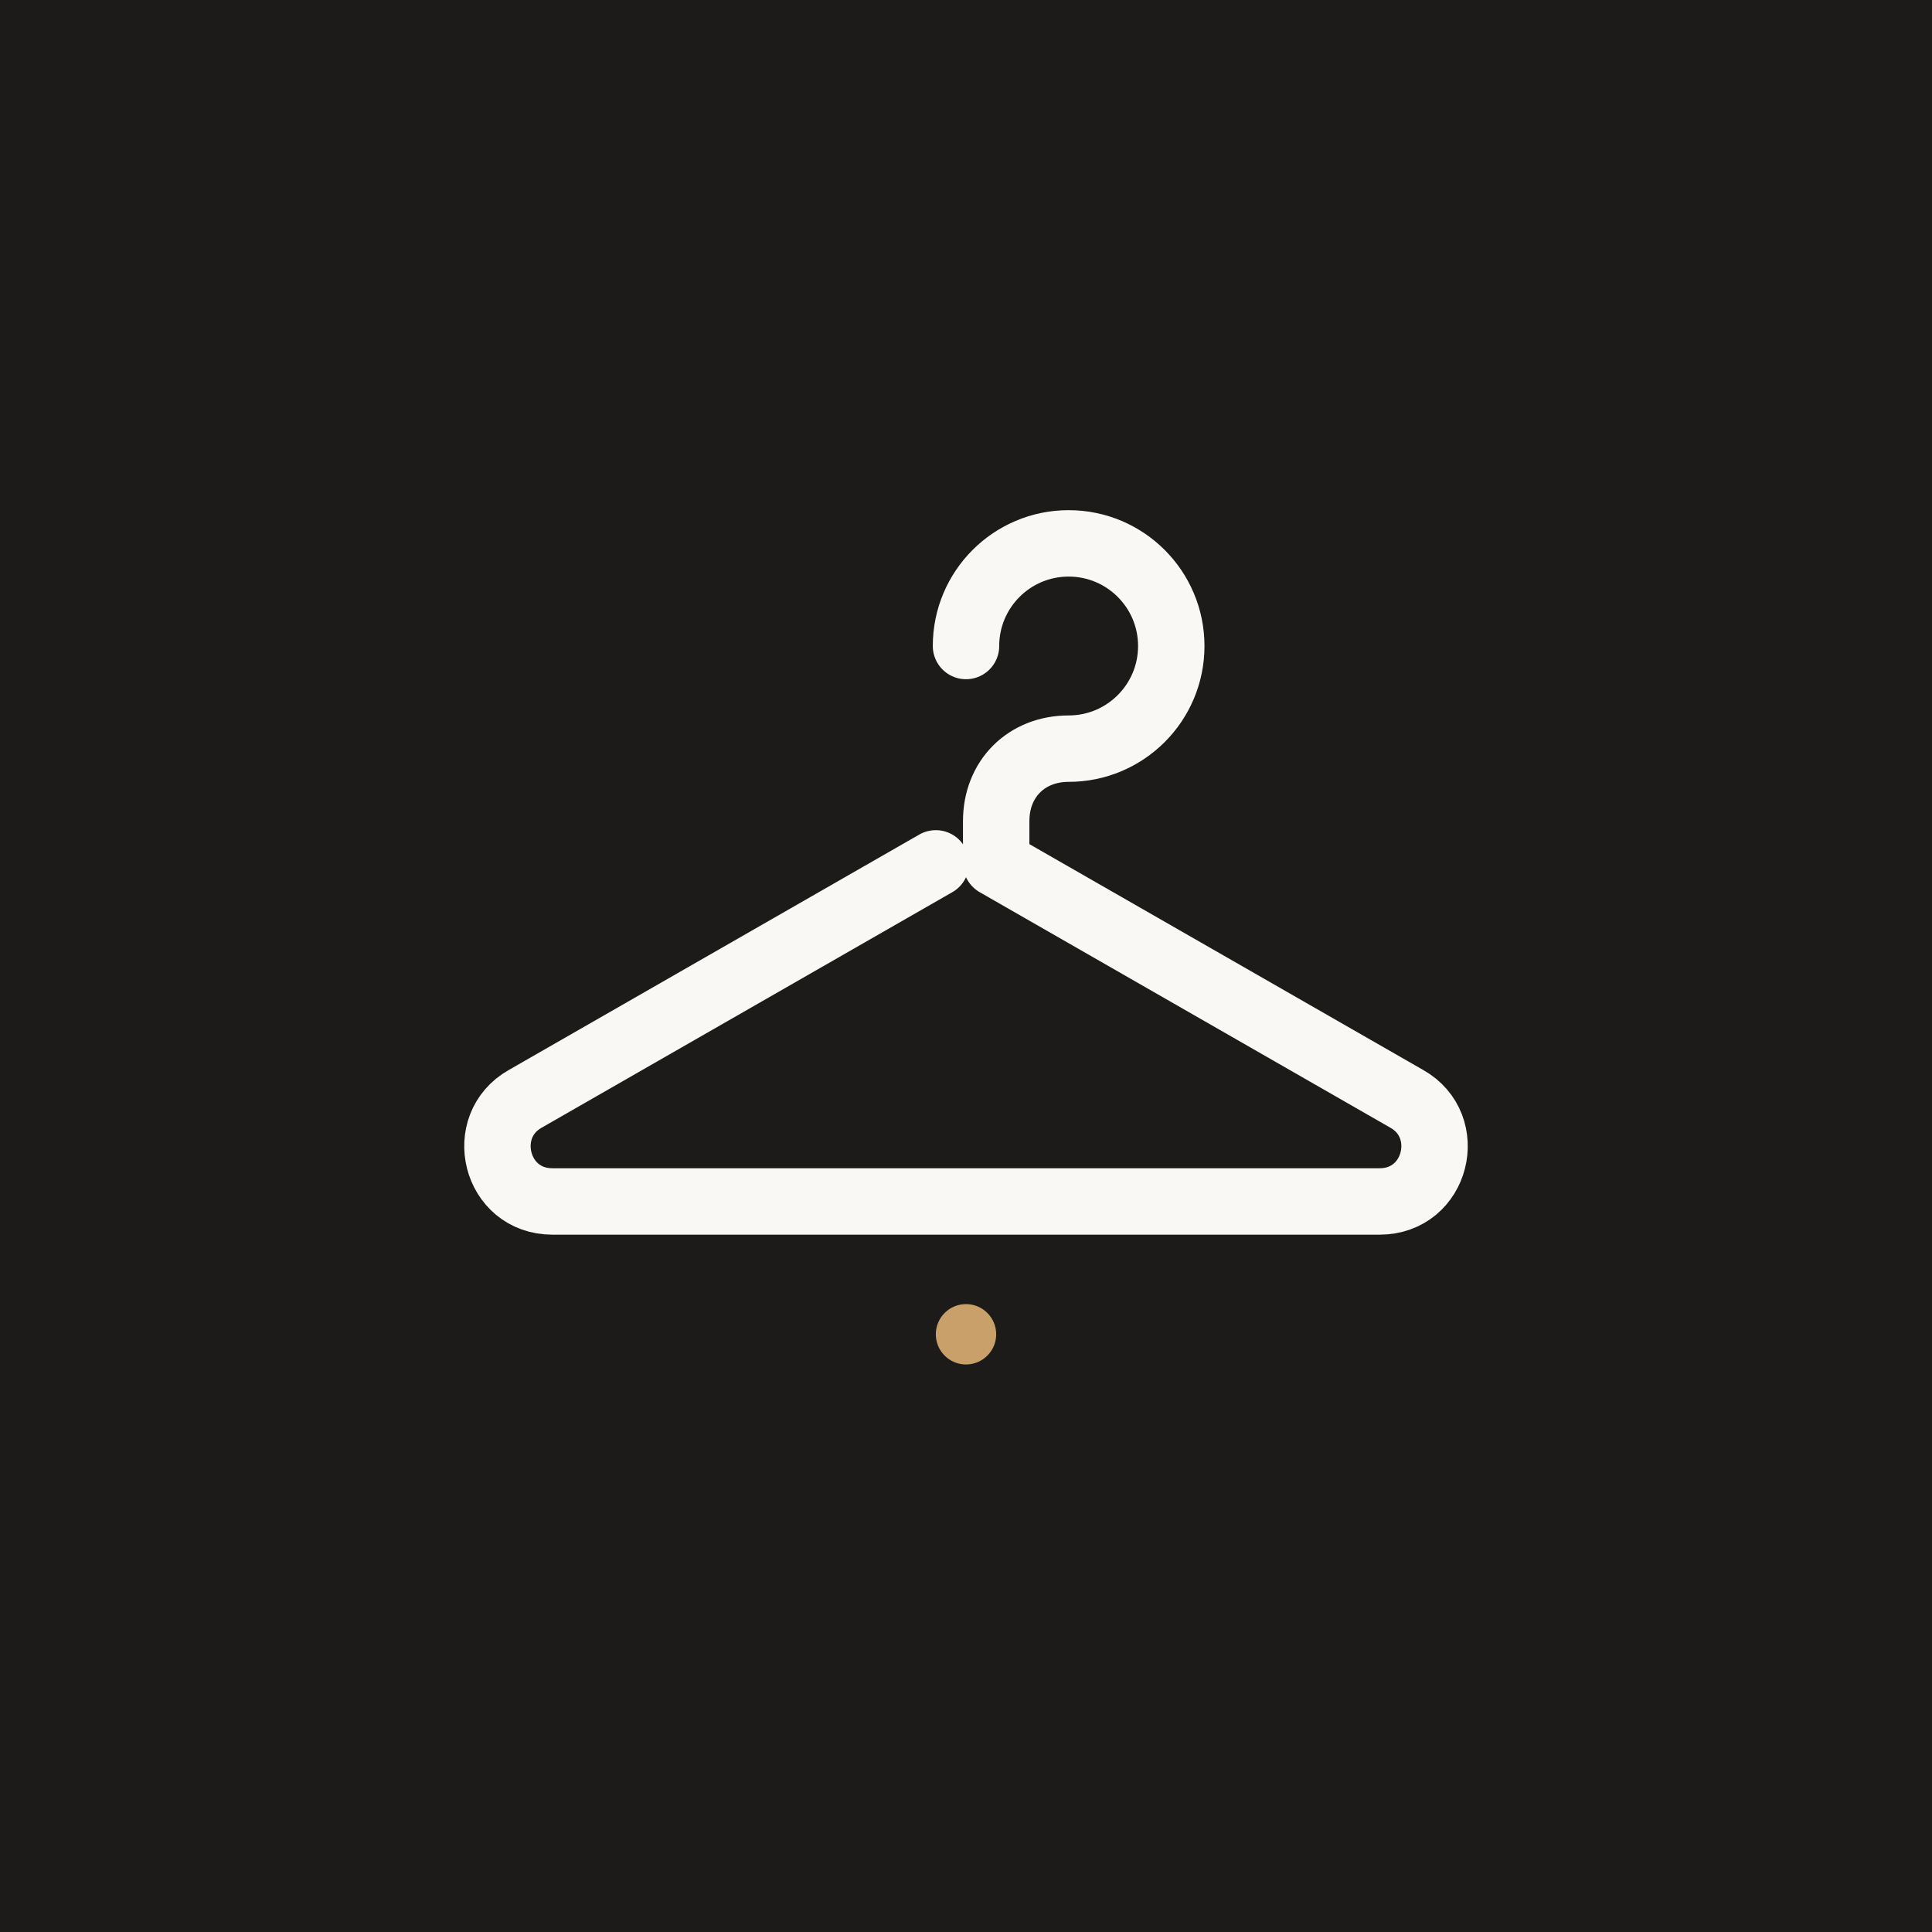
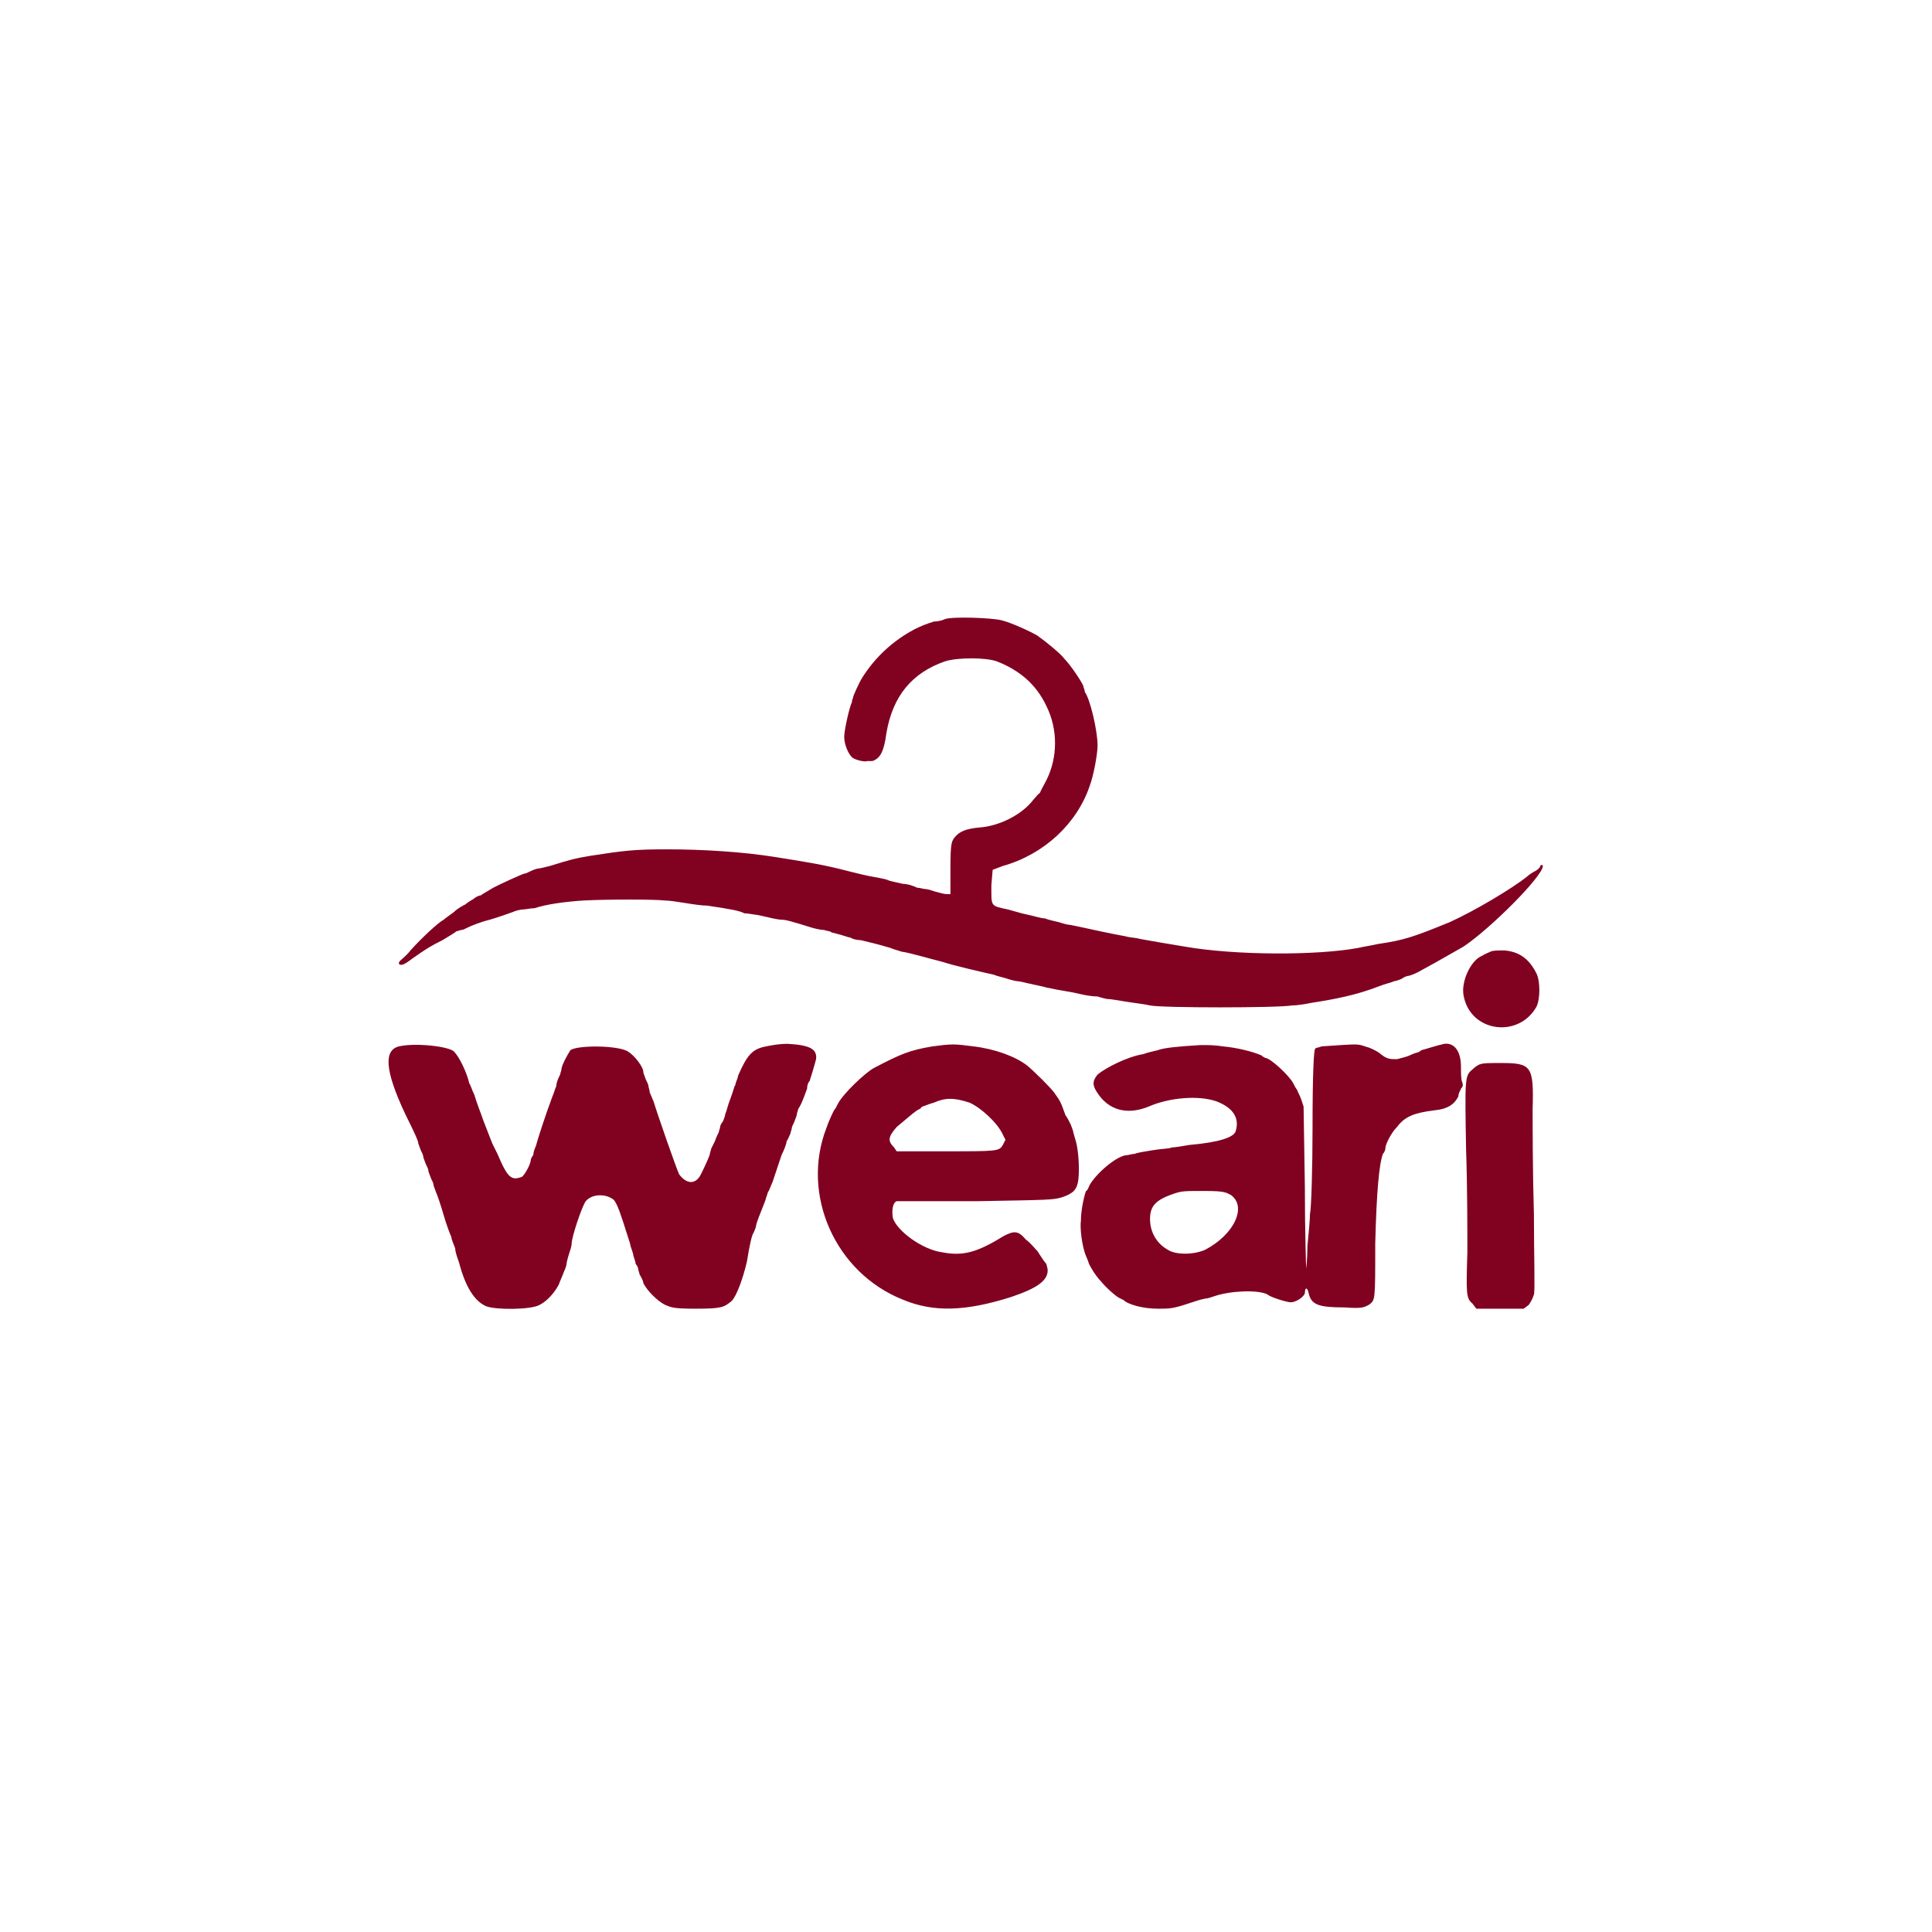
<svg xmlns="http://www.w3.org/2000/svg" viewBox="0 0 512 512">
-   <rect width="512" height="512" fill="#1c1b1a" />
-   <g transform="translate(51.2 51.2) scale(0.8)">
-     <path d="M256 150a34 34 0 1 1 34 34c-14 0-24 10-24 24v14l136 78c16 9 10 34-9 34H119c-19 0-25-25-9-34l136-78" fill="none" stroke="#faf8f5" stroke-width="22" stroke-linecap="round" stroke-linejoin="round" />
-     <circle cx="256" cy="378" r="10" fill="#c9a06a" />
+   <rect width="512" height="512" rx="0" fill="#ffffff" />
+   <g transform="translate(-60.1 -38.4) scale(0.3391)">
+     <path fill="#810121" fill-rule="evenodd" d="M 916 597 C 914 598,910 599,907 599 C 901 601,898 602,892 605 C 875 614,861 627,851 643 C 849 646,844 657,844 658 C 844 659,843 660,843 662 C 841 666,837 684,837 689 C 837 695,840 702,843 705 C 845 707,853 709,855 708 C 856 708,858 708,859 708 C 865 706,868 701,870 686 C 875 657,890 639,916 630 C 926 627,947 627,956 630 C 974 637,987 648,995 665 C 1004 683,1004 705,995 723 C 993 727,990 732,990 733 C 989 733,987 736,985 738 C 976 750,958 759,942 760 C 932 761,927 763,923 768 C 921 771,920 772,920 792 L 920 812 917 812 C 915 812,912 811,908 810 C 905 809,902 808,900 808 C 899 808,896 807,894 807 C 892 806,887 804,883 804 C 879 803,873 802,871 801 C 869 800,862 799,857 798 C 852 797,844 795,840 794 C 821 789,808 787,783 783 C 758 779,727 777,698 777 C 673 777,665 778,639 782 C 627 784,623 785,607 790 C 603 791,599 792,598 792 C 597 792,594 793,592 794 C 590 795,588 796,587 796 C 586 796,566 805,561 808 C 558 810,554 812,553 813 C 551 813,548 815,547 816 C 545 817,542 819,541 820 C 539 821,535 823,532 826 C 528 829,525 831,524 832 C 520 834,507 846,498 856 C 495 860,491 863,490 864 C 488 866,489 868,492 867 C 493 867,496 865,500 862 C 510 855,513 853,523 848 C 528 845,533 842,534 841 C 535 841,537 840,538 840 C 539 840,541 839,543 838 C 545 837,552 834,560 832 C 567 830,575 827,578 826 C 580 825,584 824,586 824 C 588 824,592 823,595 823 C 604 820,618 818,633 817 C 652 816,689 816,697 817 C 700 817,707 818,713 819 C 719 820,726 821,730 821 C 750 824,755 825,759 827 C 762 827,766 828,767 828 C 768 828,773 829,777 830 C 781 831,786 832,788 832 C 791 832,795 833,811 838 C 814 839,819 840,821 840 C 824 841,827 841,827 842 C 828 842,831 843,835 844 C 838 845,841 846,842 846 C 843 847,847 848,850 848 C 867 852,869 853,873 854 C 875 855,879 856,882 857 C 889 858,902 862,914 865 C 923 868,945 873,954 875 C 956 876,961 877,964 878 C 967 879,971 880,972 880 C 973 880,978 881,982 882 C 986 883,992 884,995 885 C 1009 888,1013 888,1021 890 C 1025 891,1031 892,1035 892 C 1038 893,1042 894,1043 894 C 1045 894,1051 895,1057 896 C 1063 897,1072 898,1076 899 C 1085 901,1176 901,1187 899 C 1191 899,1197 898,1202 897 C 1221 894,1237 891,1255 884 C 1260 882,1265 881,1267 880 C 1268 880,1271 879,1273 878 C 1274 877,1277 876,1277 876 C 1279 876,1284 874,1289 871 C 1302 864,1312 858,1321 853 C 1342 839,1383 798,1383 790 C 1383 789,1381 789,1381 790 C 1381 791,1379 793,1377 794 C 1375 795,1372 797,1371 798 C 1360 807,1330 825,1310 834 C 1283 845,1275 848,1254 851 C 1250 852,1243 853,1239 854 C 1207 860,1143 860,1103 853 C 1091 851,1073 848,1068 847 C 1065 846,1060 846,1057 845 C 1046 843,1032 840,1023 838 C 1018 837,1014 836,1013 836 C 1012 836,1008 835,1005 834 C 1001 833,996 832,994 831 C 991 831,985 829,980 828 C 975 827,969 825,965 824 C 951 821,952 822,952 805 L 953 793 961 790 C 993 781,1019 757,1029 727 C 1032 719,1035 702,1035 696 C 1035 684,1029 659,1025 654 C 1025 652,1024 651,1024 650 C 1024 648,1014 633,1009 628 C 1006 624,995 615,988 610 C 983 607,968 600,960 598 C 952 596,922 595,916 597 M 1342 857 C 1340 858,1337 859,1336 860 C 1327 863,1319 880,1321 891 C 1326 920,1364 925,1378 900 C 1381 894,1381 880,1378 874 C 1372 862,1364 857,1353 856 C 1348 856,1344 856,1342 857 M 776 931 C 765 933,761 938,754 954 C 754 956,752 959,752 961 C 751 962,750 967,748 972 C 746 977,745 982,744 984 C 744 985,743 988,742 990 C 741 991,740 993,740 994 C 740 995,739 997,739 998 C 738 1000,737 1002,736 1005 C 735 1007,734 1009,733 1011 C 733 1012,732 1014,732 1015 C 732 1016,729 1023,725 1031 C 721 1039,714 1039,708 1031 C 706 1027,691 984,688 974 C 687 972,686 969,685 967 C 685 965,684 963,684 962 C 684 961,683 959,682 957 C 681 954,680 952,680 951 C 680 947,673 938,668 935 C 660 930,628 930,623 934 C 621 937,616 946,616 949 C 616 950,615 952,615 953 C 614 955,612 959,612 962 C 611 964,610 968,609 970 C 603 986,597 1005,596 1009 C 595 1011,594 1014,594 1016 C 593 1017,592 1019,592 1020 C 592 1023,587 1032,585 1033 C 577 1036,574 1034,566 1015 C 565 1013,563 1009,562 1007 C 560 1002,557 994,555 989 C 553 983,550 976,548 969 C 546 965,545 961,544 960 C 542 951,536 939,532 935 C 528 931,502 928,489 931 C 477 934,478 950,494 984 C 502 1000,504 1005,504 1006 C 504 1007,505 1009,506 1012 C 507 1014,508 1016,508 1017 C 508 1018,509 1020,510 1023 C 511 1025,512 1027,512 1028 C 512 1029,513 1031,514 1034 C 515 1036,516 1038,516 1039 C 516 1040,517 1042,518 1045 C 519 1047,522 1056,524 1063 C 526 1070,529 1078,530 1080 C 530 1082,532 1086,533 1089 C 533 1092,535 1097,536 1100 C 541 1119,548 1130,557 1134 C 564 1137,592 1137,599 1133 C 605 1130,611 1123,614 1117 C 615 1114,617 1110,618 1107 C 619 1105,620 1102,620 1101 C 620 1100,621 1096,622 1093 C 623 1090,624 1087,624 1085 C 624 1080,632 1056,635 1052 C 640 1046,651 1046,657 1051 C 660 1055,662 1061,668 1080 C 669 1083,670 1086,670 1087 C 670 1087,671 1090,672 1093 C 672 1095,674 1099,674 1101 C 675 1102,676 1104,676 1105 C 676 1106,677 1108,677 1109 C 678 1111,680 1114,680 1116 C 683 1122,691 1130,697 1133 C 702 1135,703 1136,721 1136 C 741 1136,743 1135,749 1130 C 753 1126,758 1112,761 1099 C 763 1086,765 1078,766 1077 C 766 1077,767 1075,768 1072 C 768 1070,770 1065,772 1060 C 774 1055,776 1050,776 1049 C 777 1047,777 1045,778 1044 C 779 1042,780 1039,781 1037 C 783 1031,785 1025,788 1016 C 790 1012,792 1007,792 1005 C 793 1004,794 1001,795 999 C 795 998,796 996,796 995 C 796 994,797 992,798 990 C 799 987,800 985,800 984 C 800 983,801 981,801 980 C 803 977,804 975,808 964 C 808 961,809 959,810 958 C 811 955,814 945,815 941 C 816 933,810 930,793 929 C 786 929,781 930,776 931 M 906 931 C 888 934,881 937,860 948 C 853 952,836 968,832 976 C 831 978,830 980,829 981 C 828 983,825 989,823 995 C 803 1047,830 1108,883 1129 C 907 1139,932 1138,967 1127 C 988 1120,996 1114,996 1106 C 996 1104,995 1102,995 1101 C 993 1099,992 1097,988 1091 C 986 1089,983 1085,979 1082 C 973 1075,970 1075,962 1079 C 941 1092,930 1095,914 1092 C 898 1090,878 1075,875 1065 C 874 1059,875 1053,878 1052 C 879 1052,907 1052,940 1052 C 997 1051,1000 1051,1007 1049 C 1016 1046,1019 1043,1020 1035 C 1021 1026,1020 1012,1018 1005 C 1017 1002,1016 998,1016 998 C 1016 997,1015 995,1014 992 C 1013 990,1011 986,1010 985 C 1006 974,1006 974,1001 967 C 998 963,986 951,980 946 C 971 939,955 933,938 931 C 923 929,921 929,906 931 M 1115 930 C 1099 931,1087 932,1082 934 C 1078 935,1073 936,1071 937 C 1058 939,1041 948,1035 953 C 1031 958,1031 961,1034 966 C 1043 981,1058 985,1075 978 C 1091 971,1114 969,1128 974 C 1141 979,1146 987,1143 997 C 1142 1002,1130 1006,1107 1008 C 1101 1009,1095 1010,1093 1010 C 1091 1011,1085 1011,1079 1012 C 1073 1013,1066 1014,1064 1015 C 1062 1015,1059 1016,1058 1016 C 1051 1016,1035 1029,1029 1039 C 1028 1041,1027 1044,1026 1044 C 1025 1046,1022 1058,1022 1067 C 1021 1073,1023 1088,1026 1095 C 1027 1097,1028 1100,1028 1100 C 1028 1101,1033 1110,1038 1115 C 1041 1119,1051 1128,1053 1128 C 1053 1128,1054 1129,1055 1129 C 1059 1133,1071 1136,1082 1136 C 1093 1136,1094 1136,1112 1130 C 1115 1129,1119 1128,1120 1128 C 1121 1128,1124 1127,1127 1126 C 1139 1122,1161 1121,1168 1125 C 1170 1127,1183 1131,1186 1131 C 1190 1131,1196 1127,1197 1124 C 1197 1119,1199 1119,1200 1124 C 1202 1133,1208 1135,1228 1135 C 1242 1136,1243 1135,1247 1133 C 1252 1129,1252 1131,1252 1085 C 1253 1045,1255 1023,1258 1015 C 1259 1014,1260 1012,1260 1010 C 1260 1008,1264 999,1269 994 C 1275 986,1282 983,1298 981 C 1309 980,1314 976,1317 970 C 1317 967,1319 965,1319 964 C 1320 963,1321 962,1320 959 C 1319 957,1319 952,1319 947 C 1319 935,1314 928,1306 929 C 1301 930,1292 933,1288 934 C 1287 935,1285 936,1284 936 C 1284 936,1281 937,1279 938 C 1277 939,1273 940,1269 941 C 1263 941,1261 941,1255 936 C 1252 934,1248 932,1244 931 C 1238 929,1239 929,1210 931 C 1208 932,1205 932,1205 933 C 1204 934,1203 952,1203 994 C 1203 1027,1202 1058,1201 1062 C 1201 1066,1200 1077,1199 1087 C 1199 1097,1198 1105,1198 1105 C 1198 1105,1197 1076,1197 1041 L 1196 978 1194 972 C 1193 969,1191 966,1191 965 C 1190 964,1189 962,1188 960 C 1185 954,1170 940,1166 940 C 1166 940,1164 939,1163 938 C 1156 935,1144 932,1133 931 C 1127 930,1121 930,1120 930 C 1118 930,1116 930,1115 930 M 1334 945 C 1333 945,1330 947,1328 949 C 1322 954,1322 955,1323 1012 C 1324 1040,1324 1076,1324 1092 C 1323 1124,1323 1128,1328 1132 L 1331 1136 1349 1136 L 1368 1136 1372 1133 C 1374 1130,1375 1128,1376 1125 C 1377 1122,1376 1094,1376 1062 C 1375 1029,1375 992,1375 980 C 1376 946,1374 944,1350 944 C 1342 944,1336 944,1334 945 M 907 975 C 903 976,899 978,898 978 C 897 979,896 980,896 980 C 894 980,883 990,878 994 C 871 1002,871 1005,876 1010 L 878 1013 915 1013 C 957 1013,958 1013,961 1008 L 963 1004 961 1000 C 957 991,944 979,935 975 C 923 971,916 971,907 975 M 1095 1046 C 1080 1051,1076 1056,1076 1066 C 1076 1076,1081 1085,1090 1090 C 1096 1094,1110 1094,1119 1090 C 1142 1078,1152 1056,1139 1047 C 1135 1045,1134 1044,1118 1044 C 1103 1044,1101 1044,1095 1046" />
  </g>
</svg>
